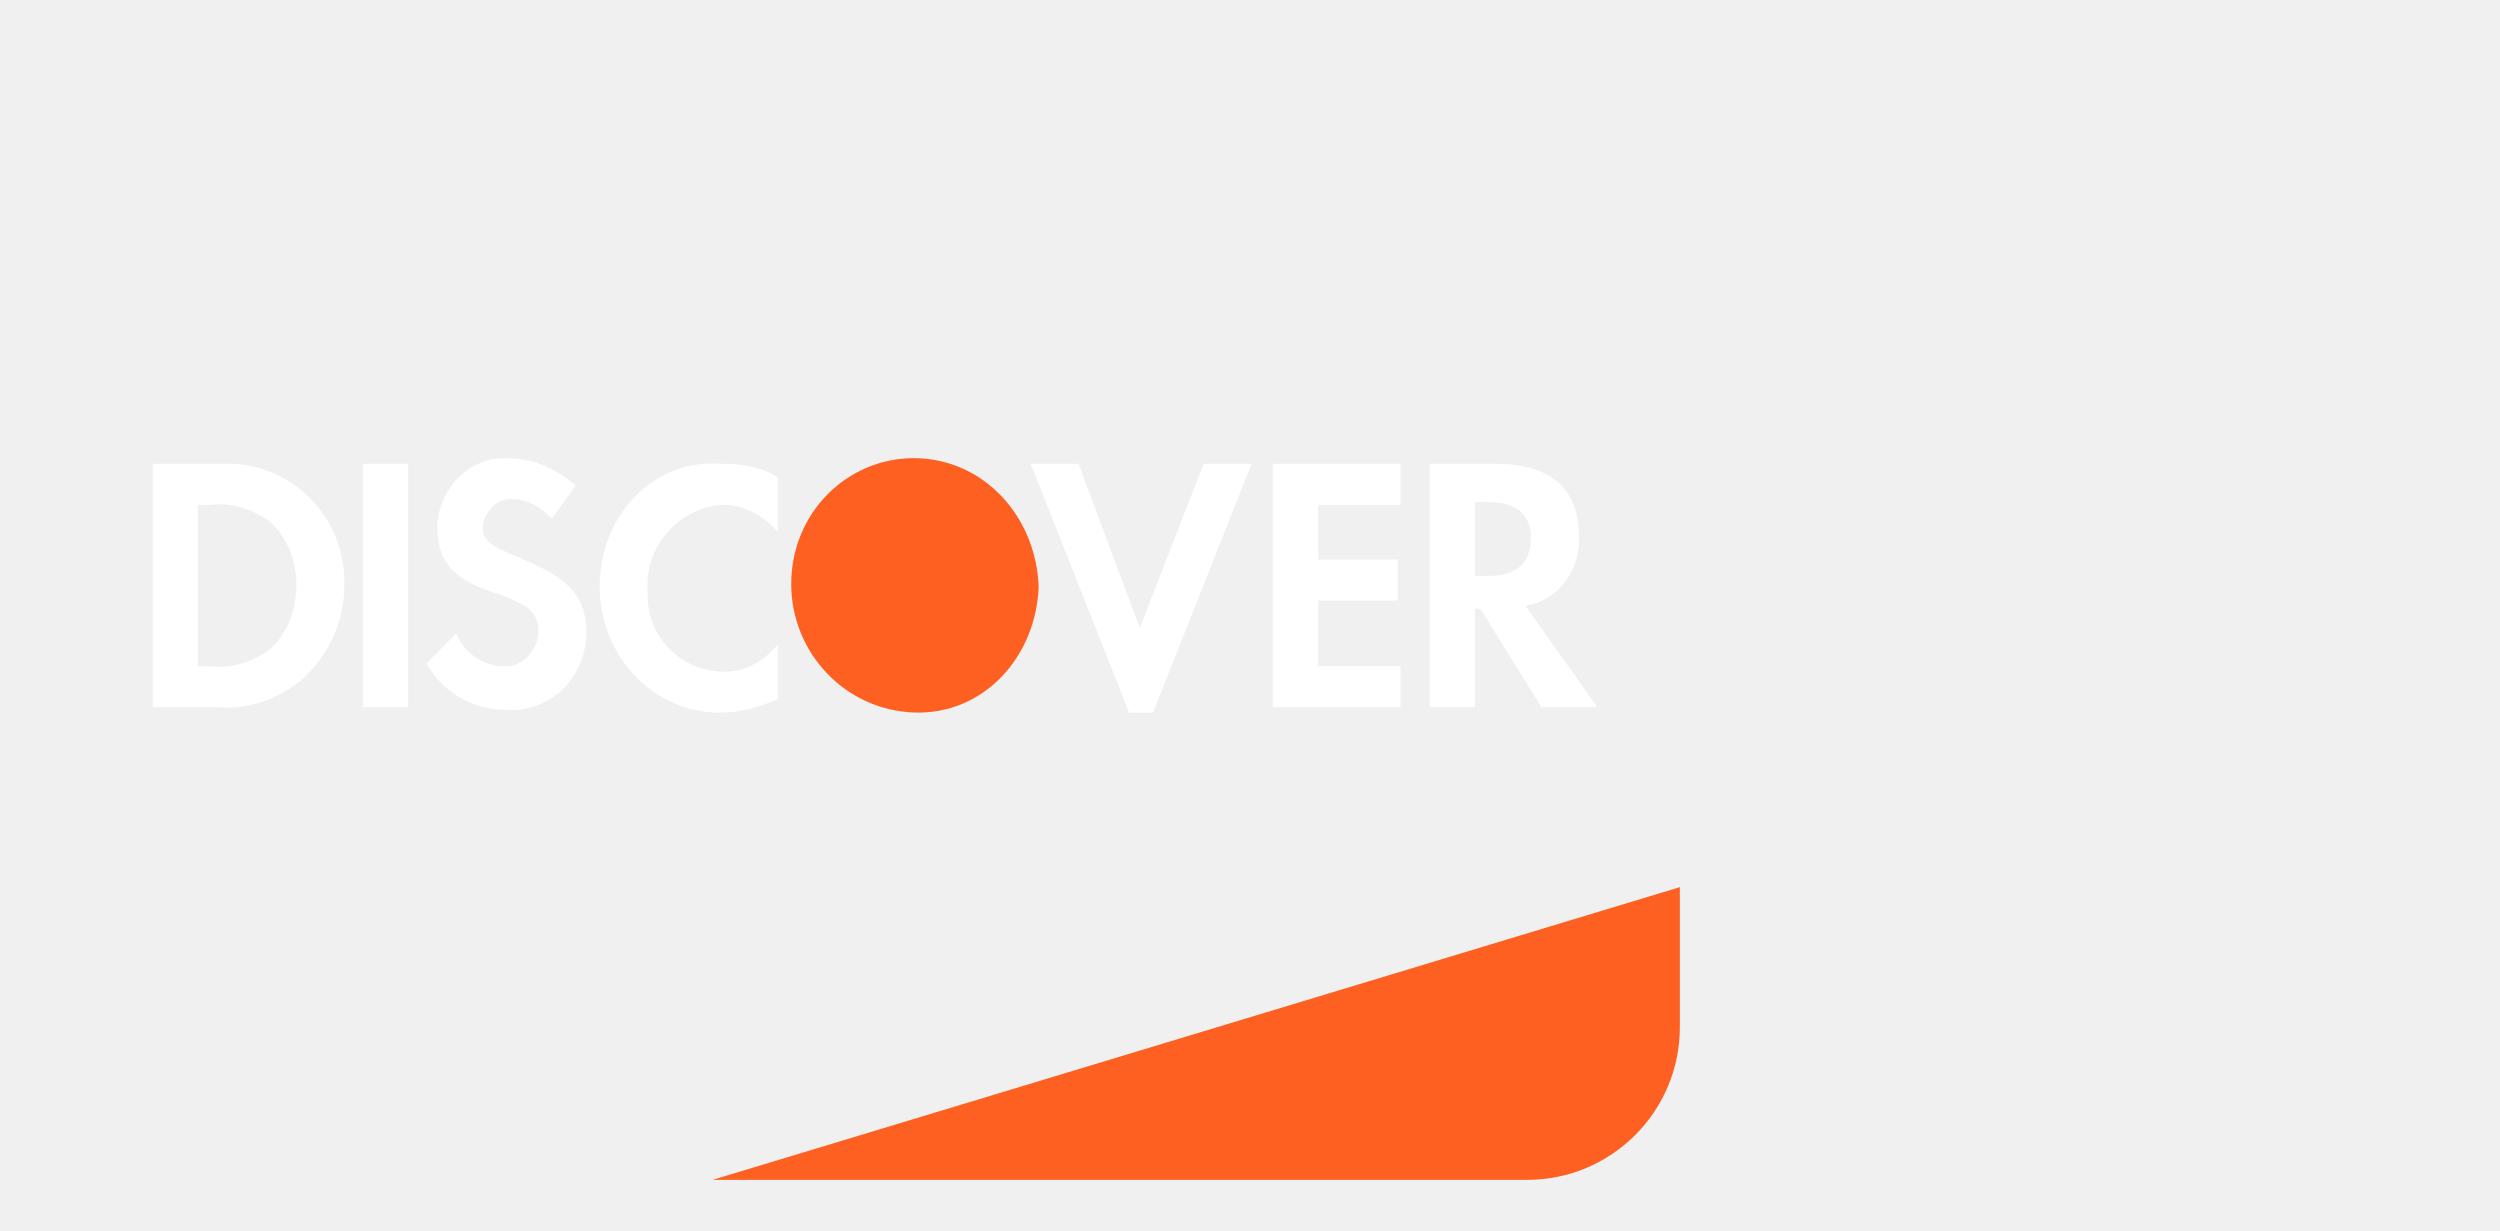
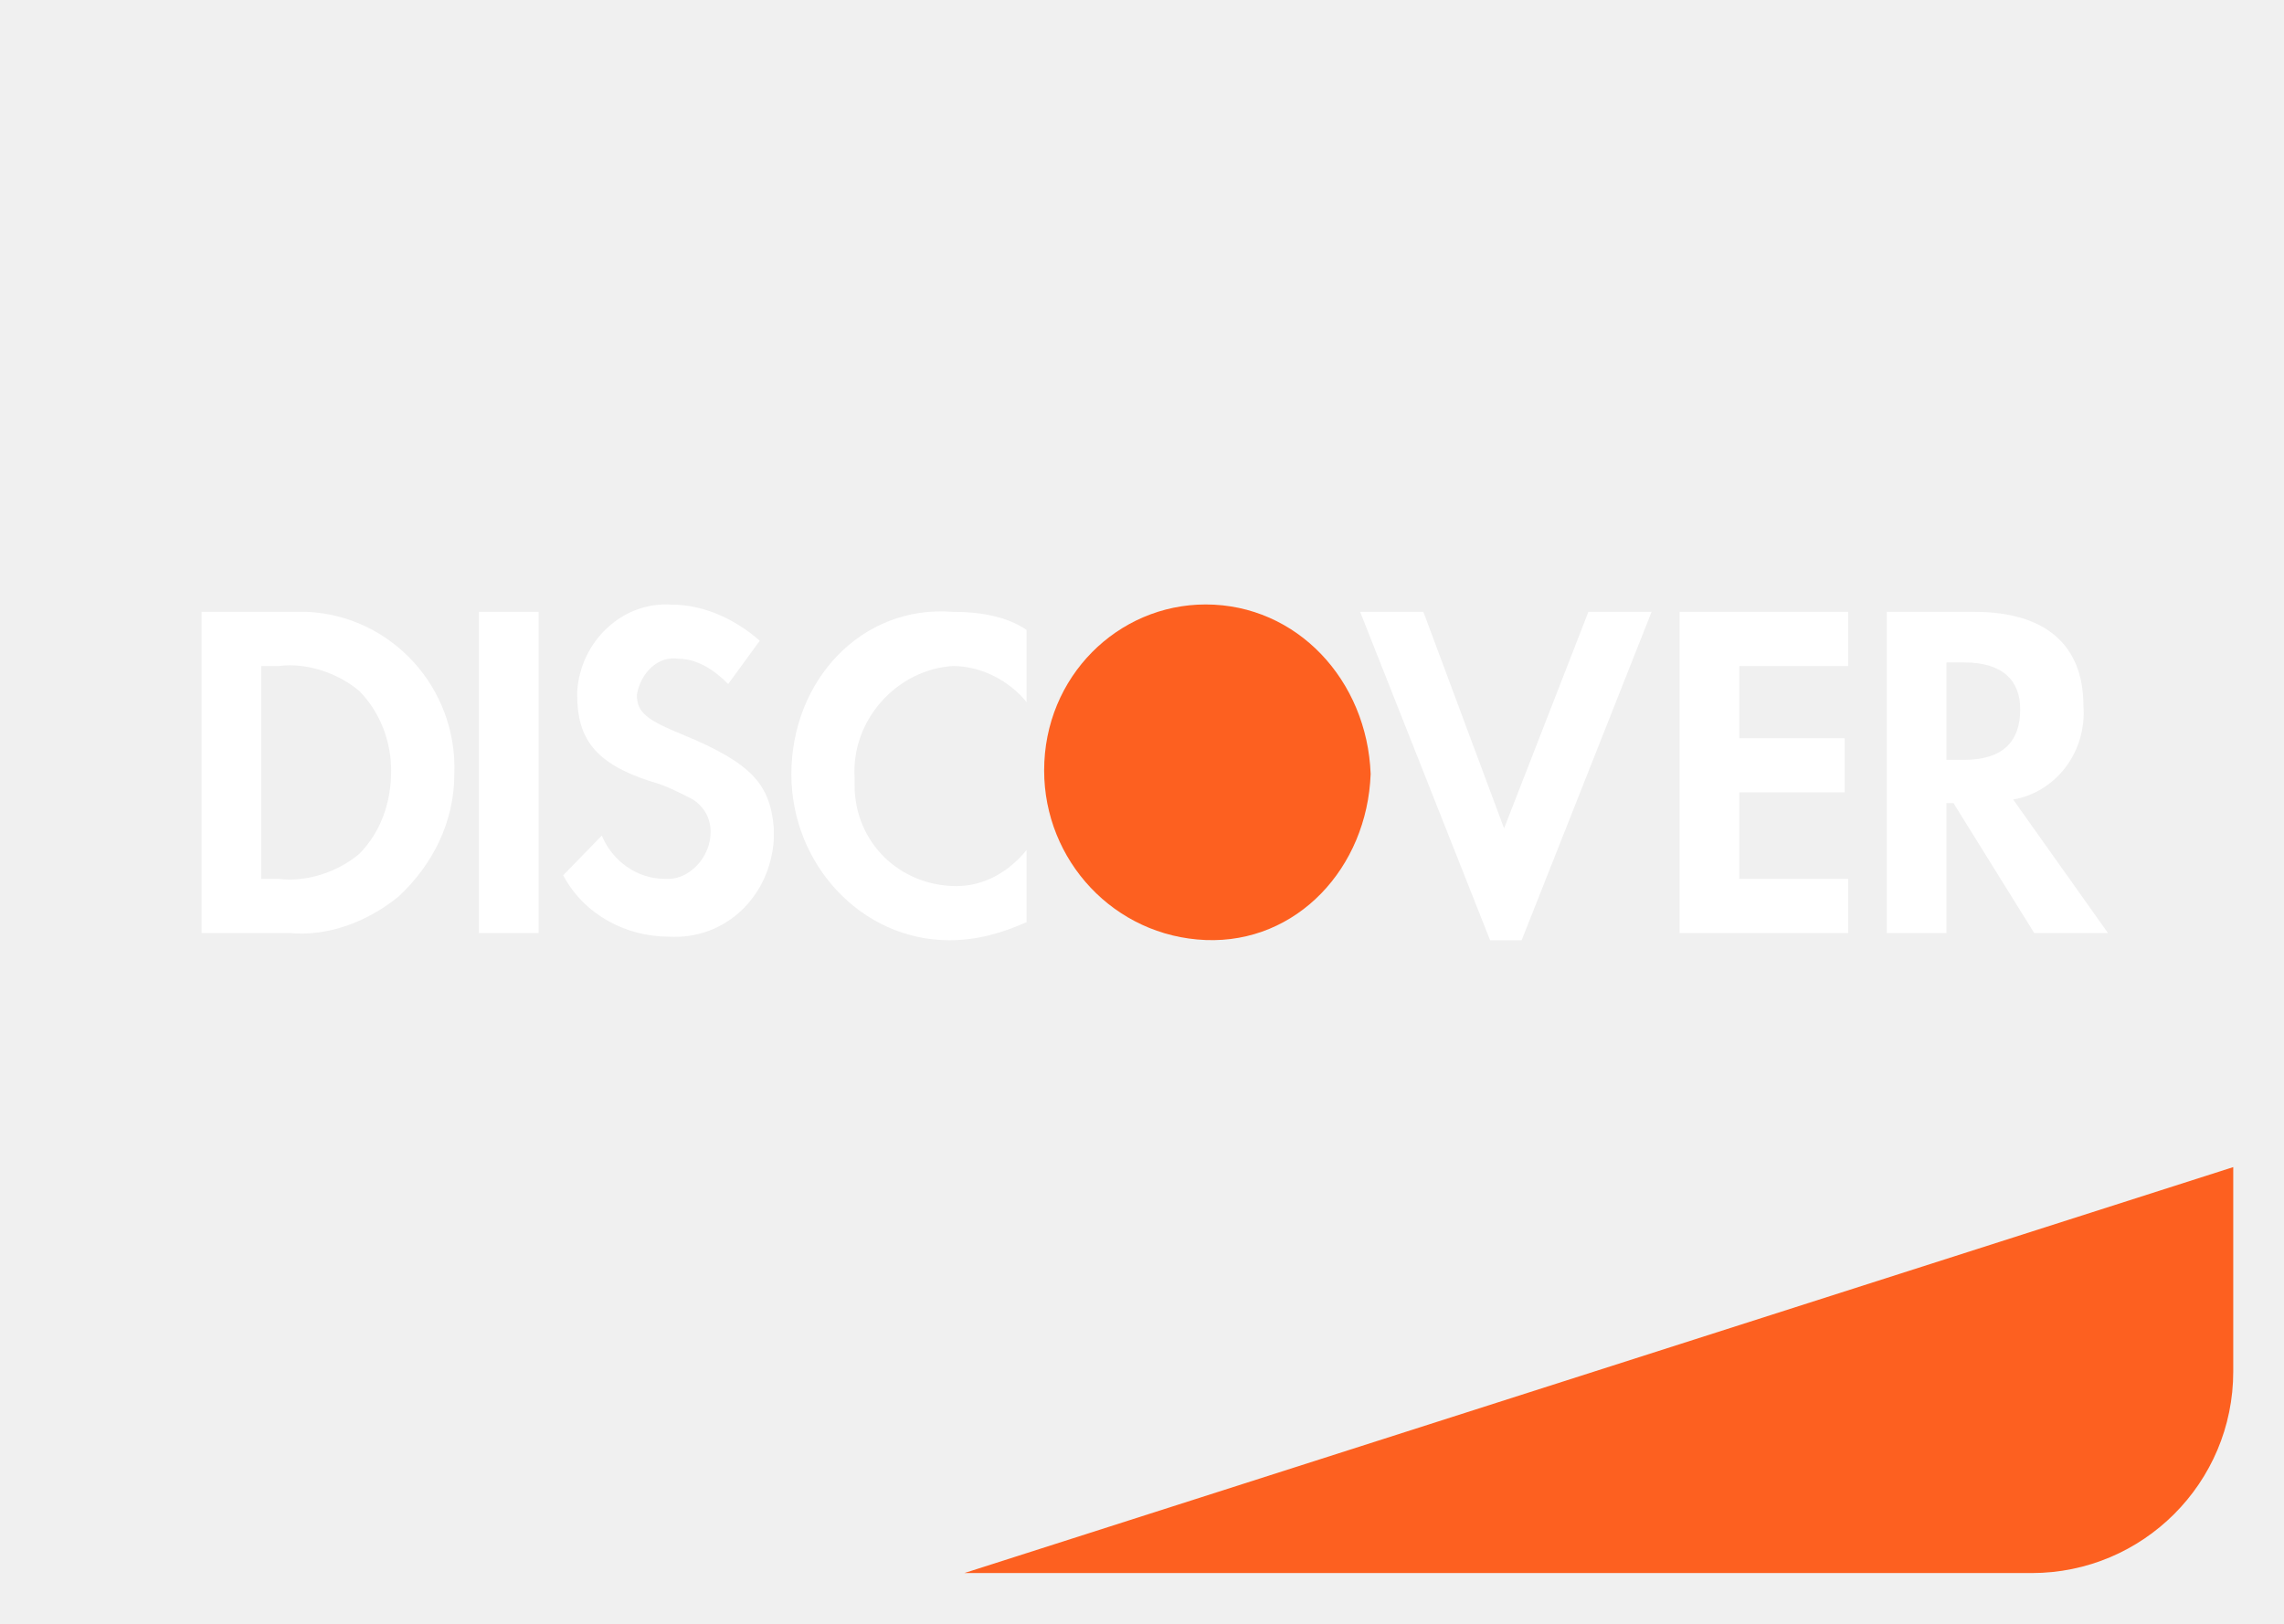
- <svg xmlns="http://www.w3.org/2000/svg" width="65" height="32" viewBox="0 0 65 32" fill="none">
-   <path d="M0 5.294C0 2.37 2.37 0 5.294 0H39.706C42.63 0 45 2.37 45 5.294V26.471C45 29.394 42.63 31.765 39.706 31.765H5.294C2.37 31.765 0 29.394 0 26.471V5.294Z" />
-   <path d="M18.529 30.676L43.676 23.066V26.706C43.676 28.899 41.899 30.676 39.706 30.676H18.529Z" fill="#FD6020" />
-   <path fill-rule="evenodd" clip-rule="evenodd" d="M38.903 12.059C40.287 12.059 41.048 12.698 41.048 13.907C41.117 14.832 40.494 15.614 39.664 15.756L41.532 18.387H40.079L38.488 15.827H38.35V18.387H37.174V12.059H38.903ZM38.35 14.974H38.696C39.457 14.974 39.803 14.618 39.803 13.979C39.803 13.41 39.457 13.054 38.696 13.054H38.35V14.974ZM33.093 18.387H36.413V17.32H34.269V15.614H36.344V14.547H34.269V13.125H36.413V12.059H33.093V18.387ZM29.634 16.325L28.043 12.059H26.798L29.358 18.529H29.98L32.54 12.059H31.294L29.634 16.325ZM15.591 15.258C15.591 17.036 16.975 18.529 18.704 18.529C19.258 18.529 19.742 18.387 20.226 18.174V16.752C19.88 17.178 19.396 17.463 18.843 17.463C17.736 17.463 16.837 16.61 16.837 15.472V15.329C16.767 14.192 17.667 13.196 18.773 13.125C19.327 13.125 19.88 13.41 20.226 13.836V12.414C19.811 12.13 19.258 12.059 18.773 12.059C16.975 11.916 15.591 13.41 15.591 15.258ZM13.447 14.476C12.756 14.192 12.548 14.05 12.548 13.694C12.617 13.267 12.963 12.912 13.378 12.983C13.724 12.983 14.07 13.196 14.347 13.481L14.969 12.627C14.485 12.201 13.863 11.916 13.24 11.916C12.271 11.845 11.441 12.627 11.372 13.623V13.694C11.372 14.547 11.718 15.045 12.825 15.401C13.102 15.472 13.378 15.614 13.655 15.756C13.863 15.898 14.001 16.112 14.001 16.396C14.001 16.894 13.586 17.321 13.171 17.321H13.102C12.548 17.321 12.064 16.965 11.857 16.467L11.095 17.249C11.511 18.032 12.341 18.458 13.171 18.458C14.277 18.529 15.177 17.676 15.246 16.538V16.325C15.177 15.472 14.831 15.045 13.447 14.476ZM9.435 18.387H10.611V12.059H9.435V18.387ZM3.971 12.059H6.046C7.706 12.13 9.02 13.552 8.951 15.258C8.951 16.183 8.536 17.036 7.844 17.676C7.222 18.174 6.461 18.458 5.7 18.387H3.971V12.059ZM5.493 17.321C6.046 17.392 6.668 17.178 7.084 16.823C7.499 16.396 7.706 15.827 7.706 15.187C7.706 14.619 7.499 14.05 7.084 13.623C6.668 13.268 6.046 13.054 5.493 13.125H5.147V17.321H5.493Z" fill="white" />
-   <path fill-rule="evenodd" clip-rule="evenodd" d="M23.754 11.912C22.025 11.912 20.572 13.334 20.572 15.183C20.572 16.96 21.956 18.454 23.754 18.525C25.553 18.596 26.936 17.103 27.005 15.254C26.936 13.405 25.553 11.912 23.754 11.912Z" fill="#FD6020" />
+ <svg xmlns="http://www.w3.org/2000/svg" width="45" height="32" viewBox="0 0 45 32" fill="none">
+   <path fill-rule="evenodd" clip-rule="evenodd" d="M38.903 12.058C40.287 12.058 41.048 12.698 41.048 13.907C41.117 14.832 40.494 15.614 39.664 15.756L41.532 18.387H40.079L38.488 15.827H38.35V18.387H37.174V12.058H38.903ZM38.35 14.974H38.696C39.457 14.974 39.803 14.618 39.803 13.979C39.803 13.41 39.457 13.054 38.696 13.054H38.35V14.974ZM33.093 18.387H36.413V17.32H34.269V15.614H36.344V14.547H34.269V13.125H36.413V12.058H33.093V18.387ZM29.634 16.325L28.044 12.058H26.798L29.358 18.529H29.98L32.54 12.058H31.295L29.634 16.325ZM15.592 15.258C15.592 17.036 16.975 18.529 18.704 18.529C19.258 18.529 19.742 18.387 20.226 18.173V16.751C19.88 17.178 19.396 17.462 18.843 17.462C17.736 17.462 16.837 16.609 16.837 15.471V15.329C16.768 14.191 17.667 13.196 18.774 13.125C19.327 13.125 19.88 13.409 20.226 13.836V12.414C19.811 12.129 19.258 12.058 18.774 12.058C16.975 11.916 15.592 13.409 15.592 15.258ZM13.448 14.476C12.756 14.192 12.548 14.049 12.548 13.694C12.617 13.267 12.963 12.912 13.378 12.983C13.724 12.983 14.07 13.196 14.347 13.48L14.969 12.627C14.485 12.2 13.863 11.916 13.24 11.916C12.272 11.845 11.441 12.627 11.372 13.623V13.694C11.372 14.547 11.718 15.045 12.825 15.4C13.102 15.472 13.378 15.614 13.655 15.756C13.863 15.898 14.001 16.112 14.001 16.396C14.001 16.894 13.586 17.32 13.171 17.32H13.102C12.548 17.32 12.064 16.965 11.857 16.467L11.096 17.249C11.511 18.032 12.341 18.458 13.171 18.458C14.278 18.529 15.177 17.676 15.246 16.538V16.325C15.177 15.472 14.831 15.045 13.448 14.476ZM9.435 18.387H10.611V12.058H9.435V18.387ZM3.971 12.058H6.046C7.706 12.129 9.02 13.552 8.951 15.258C8.951 16.183 8.536 17.036 7.844 17.676C7.222 18.174 6.461 18.458 5.7 18.387H3.971V12.058ZM5.493 17.32C6.046 17.391 6.669 17.178 7.084 16.822C7.499 16.396 7.706 15.827 7.706 15.187C7.706 14.618 7.499 14.049 7.084 13.622C6.669 13.267 6.046 13.053 5.493 13.125H5.147V17.32H5.493Z" fill="white" />
+   <path d="M20.572 15.183C20.572 13.334 22.025 11.912 23.754 11.912C25.553 11.912 26.936 13.405 27.005 15.254C26.936 17.103 25.553 18.596 23.754 18.525C21.956 18.454 20.572 16.961 20.572 15.183Z" fill="#FD6020" />
+   <path d="M44 23L19 31H40.029C42.222 31 44 29.222 44 27.029V23Z" fill="#FD6020" />
</svg>
